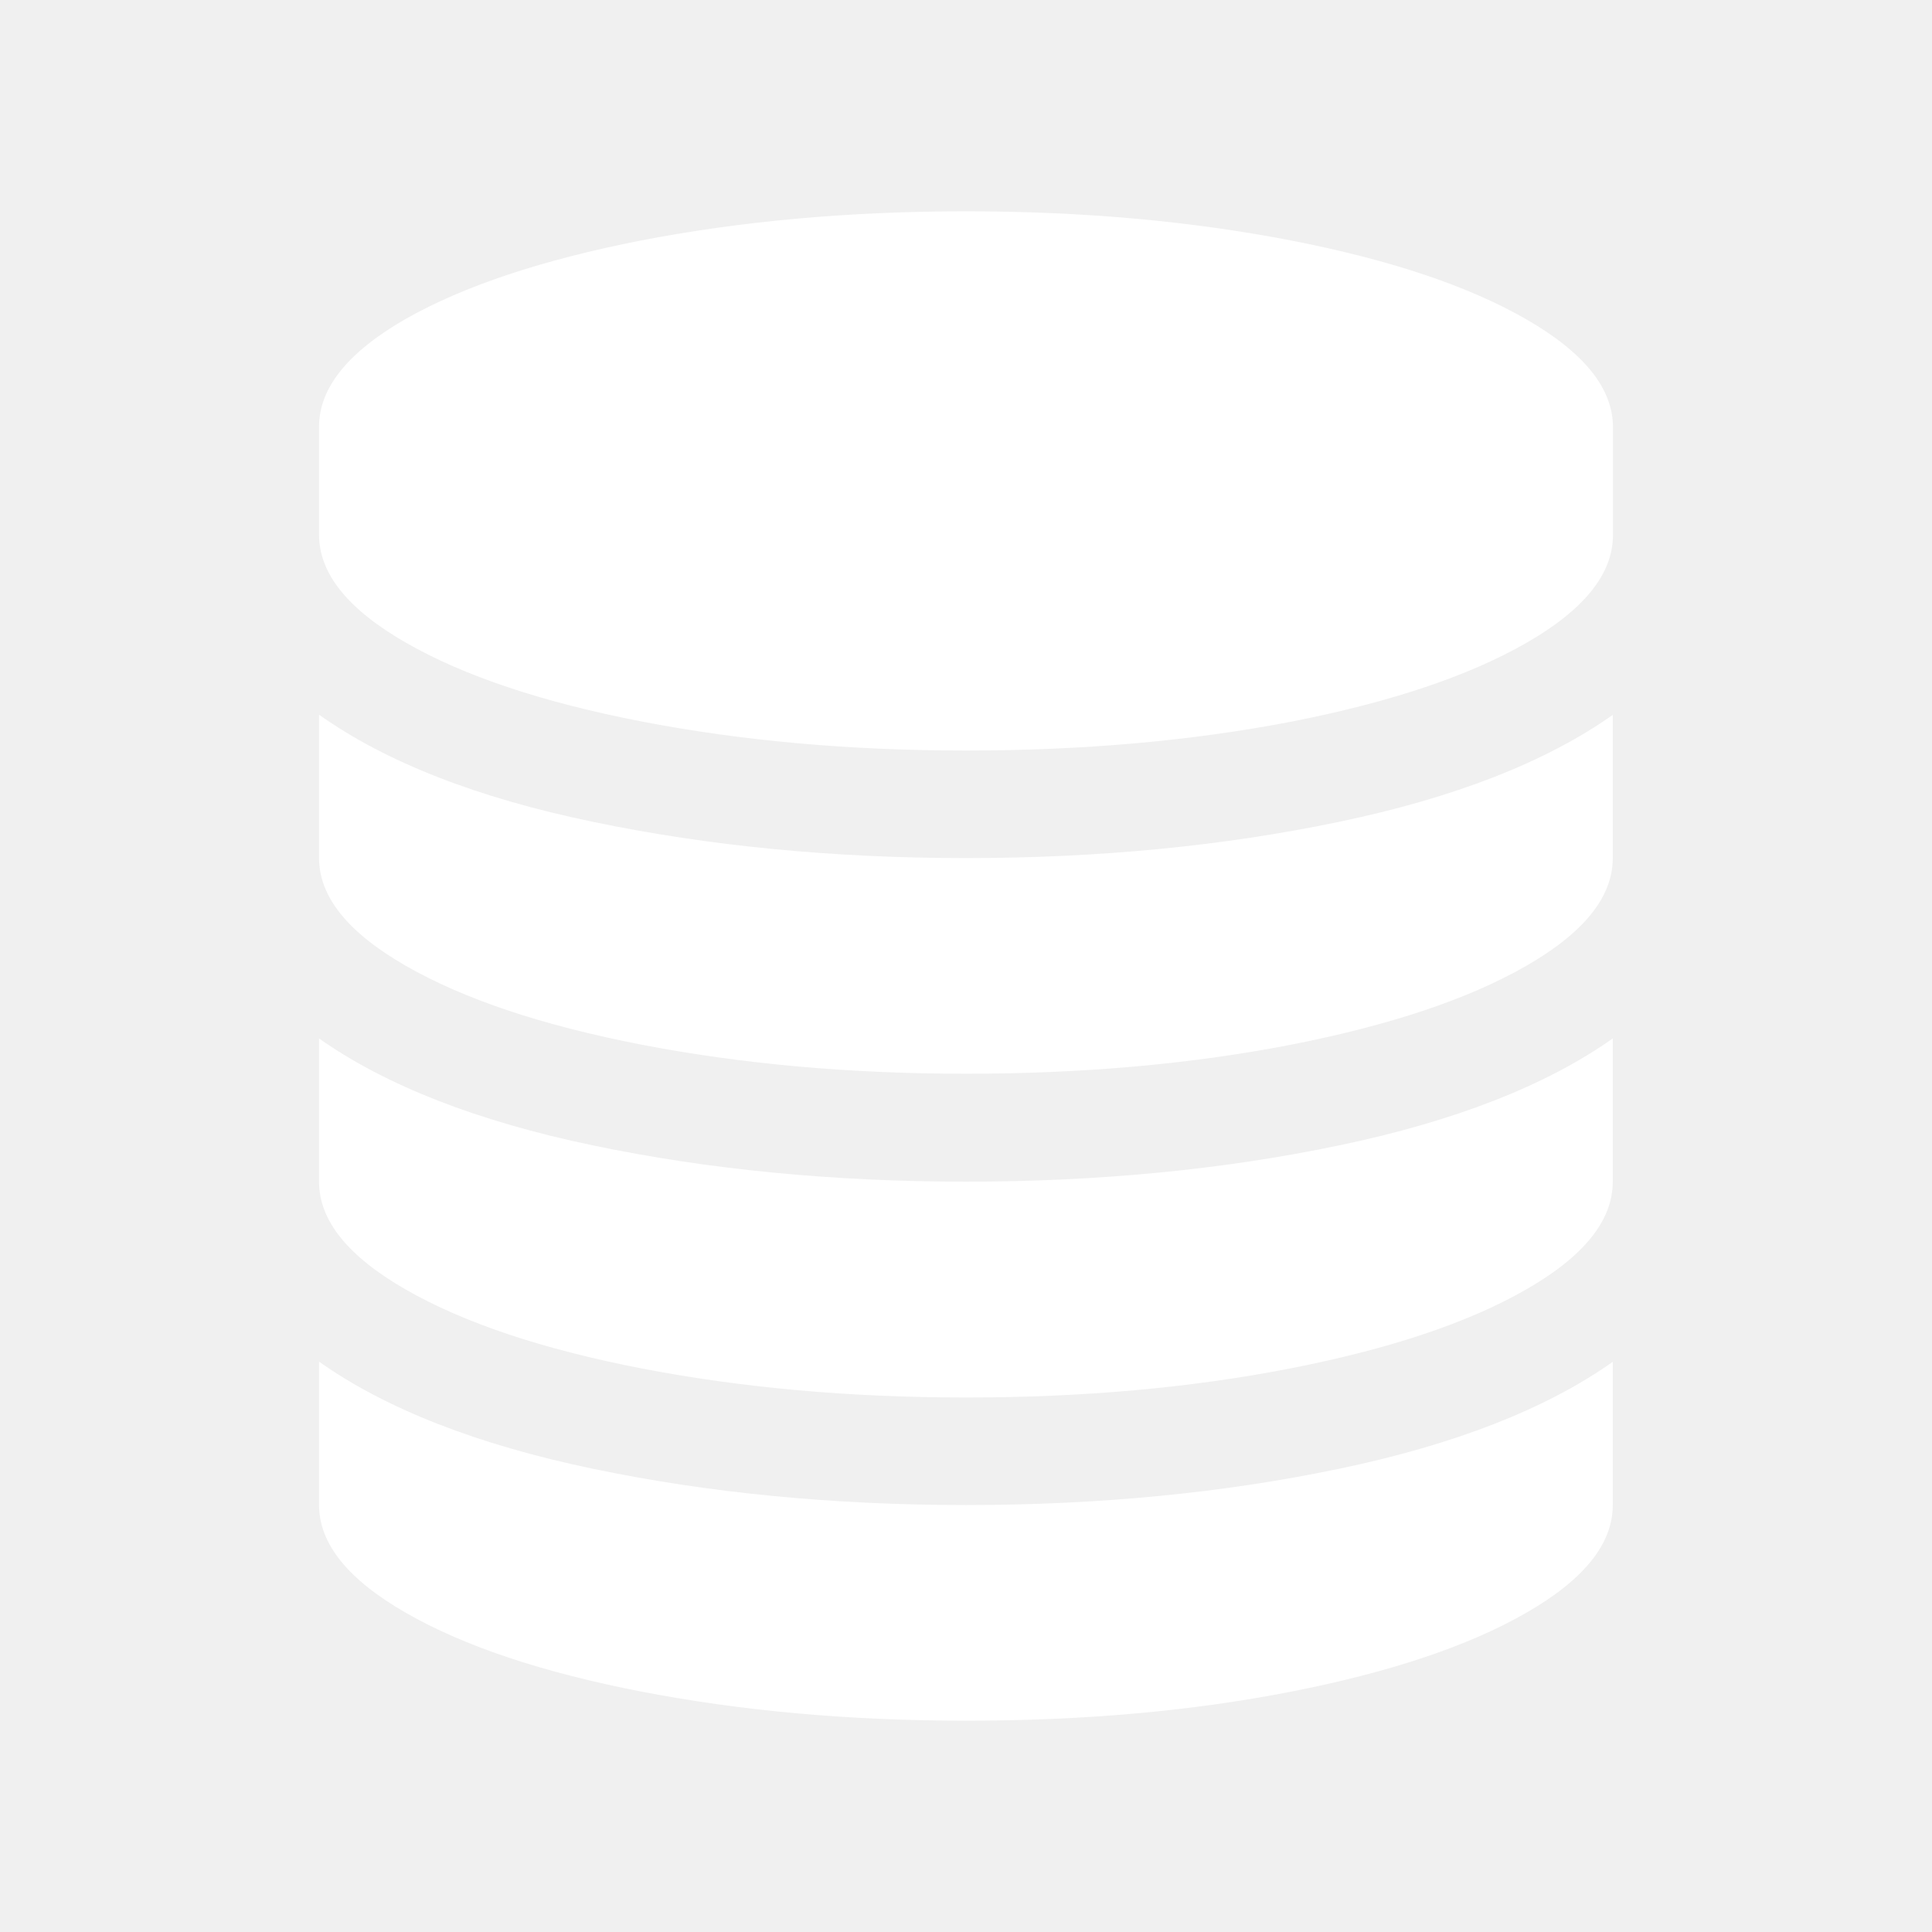
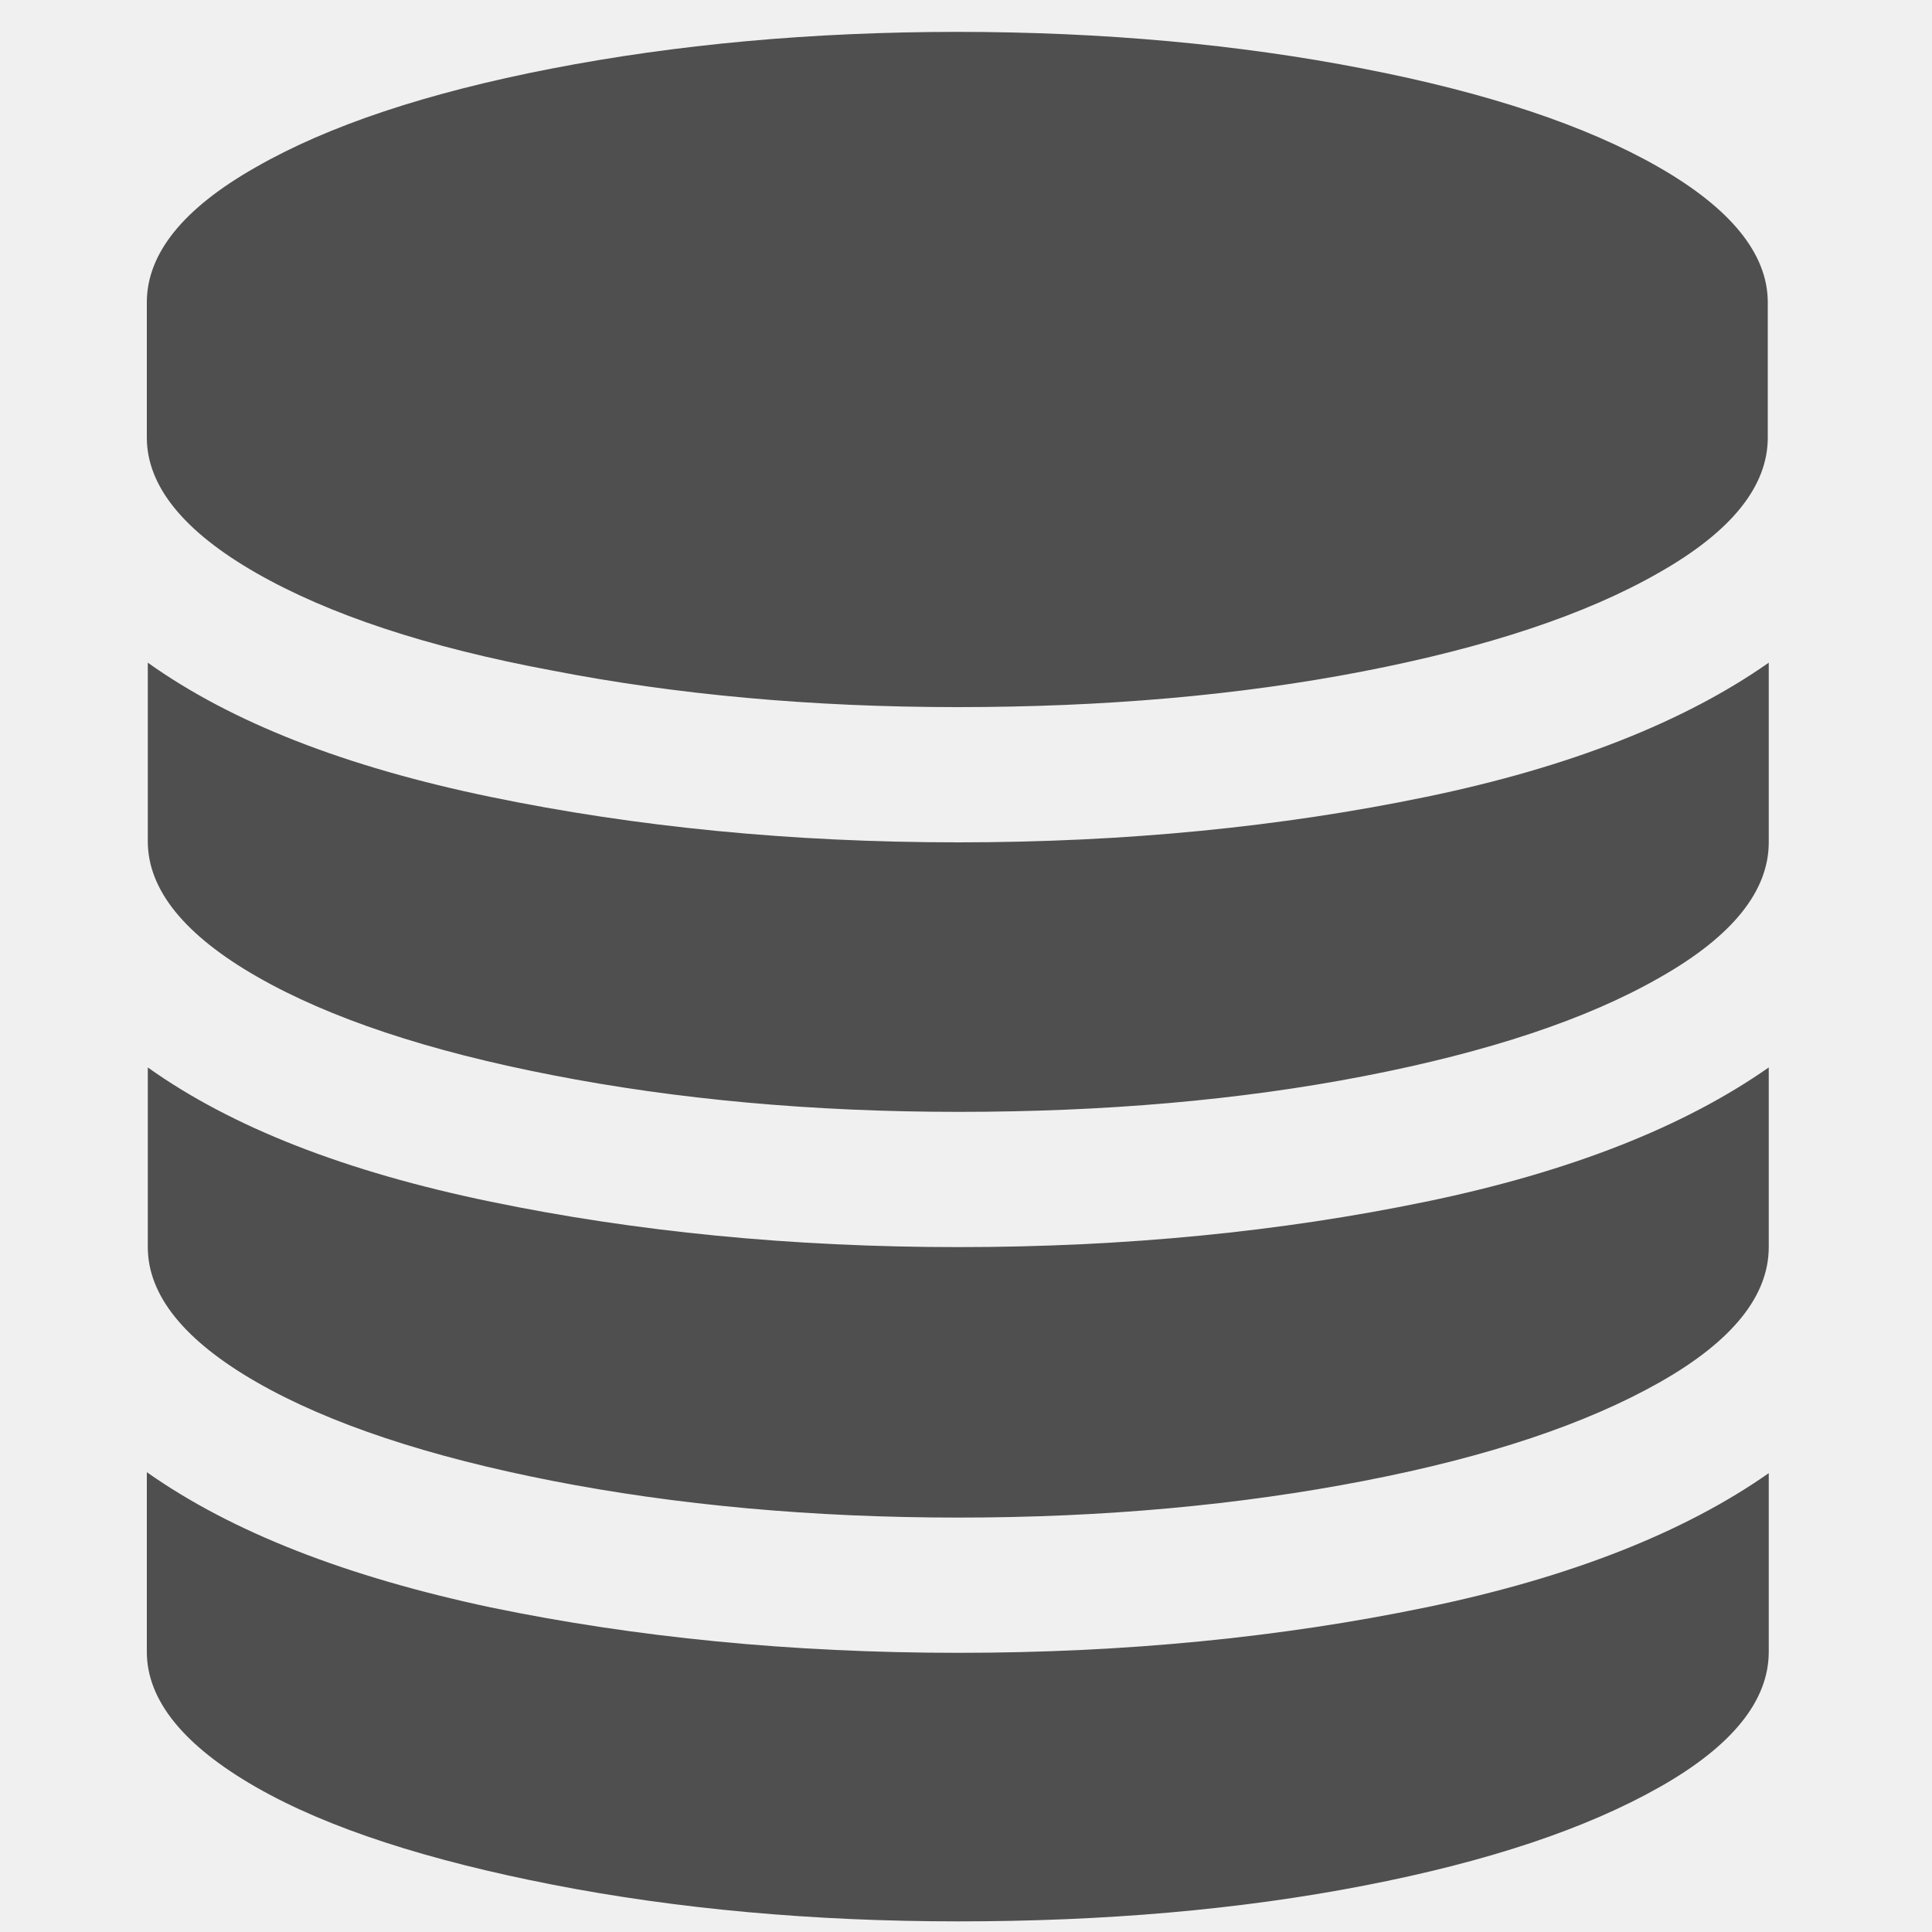
- <svg xmlns="http://www.w3.org/2000/svg" t="1572424388035" class="icon" viewBox="0 0 1024 1024" version="1.1" p-id="20214" width="200" height="200">
-   <defs>
-     <style type="text/css" />
-   </defs>
-   <path d="M340.1 127.4c52.7-10.2 110-15.4 171.9-15.4 61.9 0 119.2 5.2 171.9 15.4s94.4 24.2 125 41.8c30.6 17.6 46 36.6 46 57.2v57.2c0 20.6-15.3 39.6-46 57.2s-72.3 31.5-125 41.8c-52.7 10.1-110 15.2-171.9 15.2-61.9 0-119.2-5.2-171.9-15.4s-94.4-24.2-125-41.8c-30.7-17.6-46-36.6-46-57.2v-57.2c0-20.6 15.3-39.6 46-57.2 30.7-17.4 72.3-31.3 125-41.6z m-25.8 308.2c61.3 12.8 127.2 19.2 197.7 19.2s136.4-6.4 197.7-19.2 109.7-31.7 145.1-56.7v75.9c0 20.6-15.3 39.6-46 57.2s-72.3 31.5-125 41.8C631.2 564 573.9 569.1 512 569.1c-61.9 0-119.2-5.2-171.9-15.4s-94.4-24.2-125-41.8c-30.7-17.6-46-36.6-46-57.2v-75.9c35.5 25.2 83.9 44.1 145.2 56.8z m0 171.5c61.3 12.8 127.2 19.2 197.7 19.2s136.4-6.4 197.7-19.2c61.3-12.8 109.7-31.7 145.1-56.7v75.9c0 20.6-15.3 39.6-46 57.2s-72.3 31.5-125 41.8c-52.7 10.3-109.9 15.4-171.8 15.4-61.9 0-119.2-5.2-171.9-15.4s-94.3-24.2-125-41.8c-30.7-17.6-46-36.6-46-57.2v-75.9c35.5 25 83.9 43.9 145.2 56.7z m0 171.4c61.3 12.8 127.2 19.2 197.7 19.2s136.4-6.4 197.7-19.2c61.3-12.8 109.7-31.7 145.1-56.7v75.9c0 20.6-15.3 39.6-46 57.2s-72.3 31.5-125 41.8S573.9 912 512 912c-61.9 0-119.2-5.2-171.9-15.4s-94.4-24.2-125-41.8c-30.7-17.6-46-36.6-46-57.2v-75.9c35.5 25.1 83.9 44 145.2 56.8z" p-id="20215" fill="#ffffff" />
+ <svg xmlns="http://www.w3.org/2000/svg" version="1.1" id="图层_1" x="0px" y="0px" viewBox="0 0 200 200" style="enable-background:new 0 0 200 200;" xml:space="preserve">
+   <style type="text/css">
+ 	.st0{fill:#4F4F4F;}
+ </style>
+   <path class="st0" d="M57.1,7.1C70,4.6,84,3.3,99.1,3.3c15.1,0,29.2,1.3,42,3.8c12.9,2.5,23.1,5.9,30.6,10.2c7.5,4.3,11.3,9,11.3,14  v14c0,5-3.7,9.7-11.3,14c-7.5,4.3-17.7,7.7-30.6,10.2c-12.9,2.5-26.9,3.7-42,3.7c-15.1,0-29.2-1.3-42-3.8C44.2,67,34,63.6,26.5,59.3  c-7.5-4.3-11.3-9-11.3-14v-14c0-5,3.7-9.7,11.3-14C34,13,44.2,9.6,57.1,7.1z M50.8,82.5c15,3.1,31.1,4.7,48.4,4.7s33.4-1.6,48.4-4.7  c15-3.1,26.8-7.8,35.5-13.9v18.6c0,5-3.7,9.7-11.3,14c-7.5,4.3-17.7,7.7-30.6,10.2c-12.9,2.5-26.9,3.7-42,3.7  c-15.1,0-29.2-1.3-42-3.8c-12.9-2.5-23.1-5.9-30.6-10.2c-7.5-4.3-11.3-9-11.3-14V68.6C24,74.8,35.8,79.4,50.8,82.5L50.8,82.5z   M50.8,124.4c15,3.1,31.1,4.7,48.4,4.7s33.4-1.6,48.4-4.7c15-3.1,26.8-7.8,35.5-13.9v18.6c0,5-3.7,9.7-11.3,14s-17.7,7.7-30.6,10.2  c-12.9,2.5-26.9,3.8-42,3.8s-29.2-1.3-42-3.8s-23.1-5.9-30.6-10.2s-11.3-9-11.3-14v-18.6C24,116.7,35.8,121.3,50.8,124.4z   M50.8,166.4c15,3.1,31.1,4.7,48.4,4.7s33.4-1.6,48.4-4.7c15-3.1,26.8-7.8,35.5-13.9V171c0,5-3.7,9.7-11.3,14s-17.7,7.7-30.6,10.2  c-12.9,2.5-26.9,3.7-42,3.7c-15.1,0-29.2-1.3-42-3.8S34,189.3,26.5,185c-7.5-4.3-11.3-9-11.3-14v-18.6  C24,158.6,35.8,163.2,50.8,166.4L50.8,166.4z" />
</svg>
